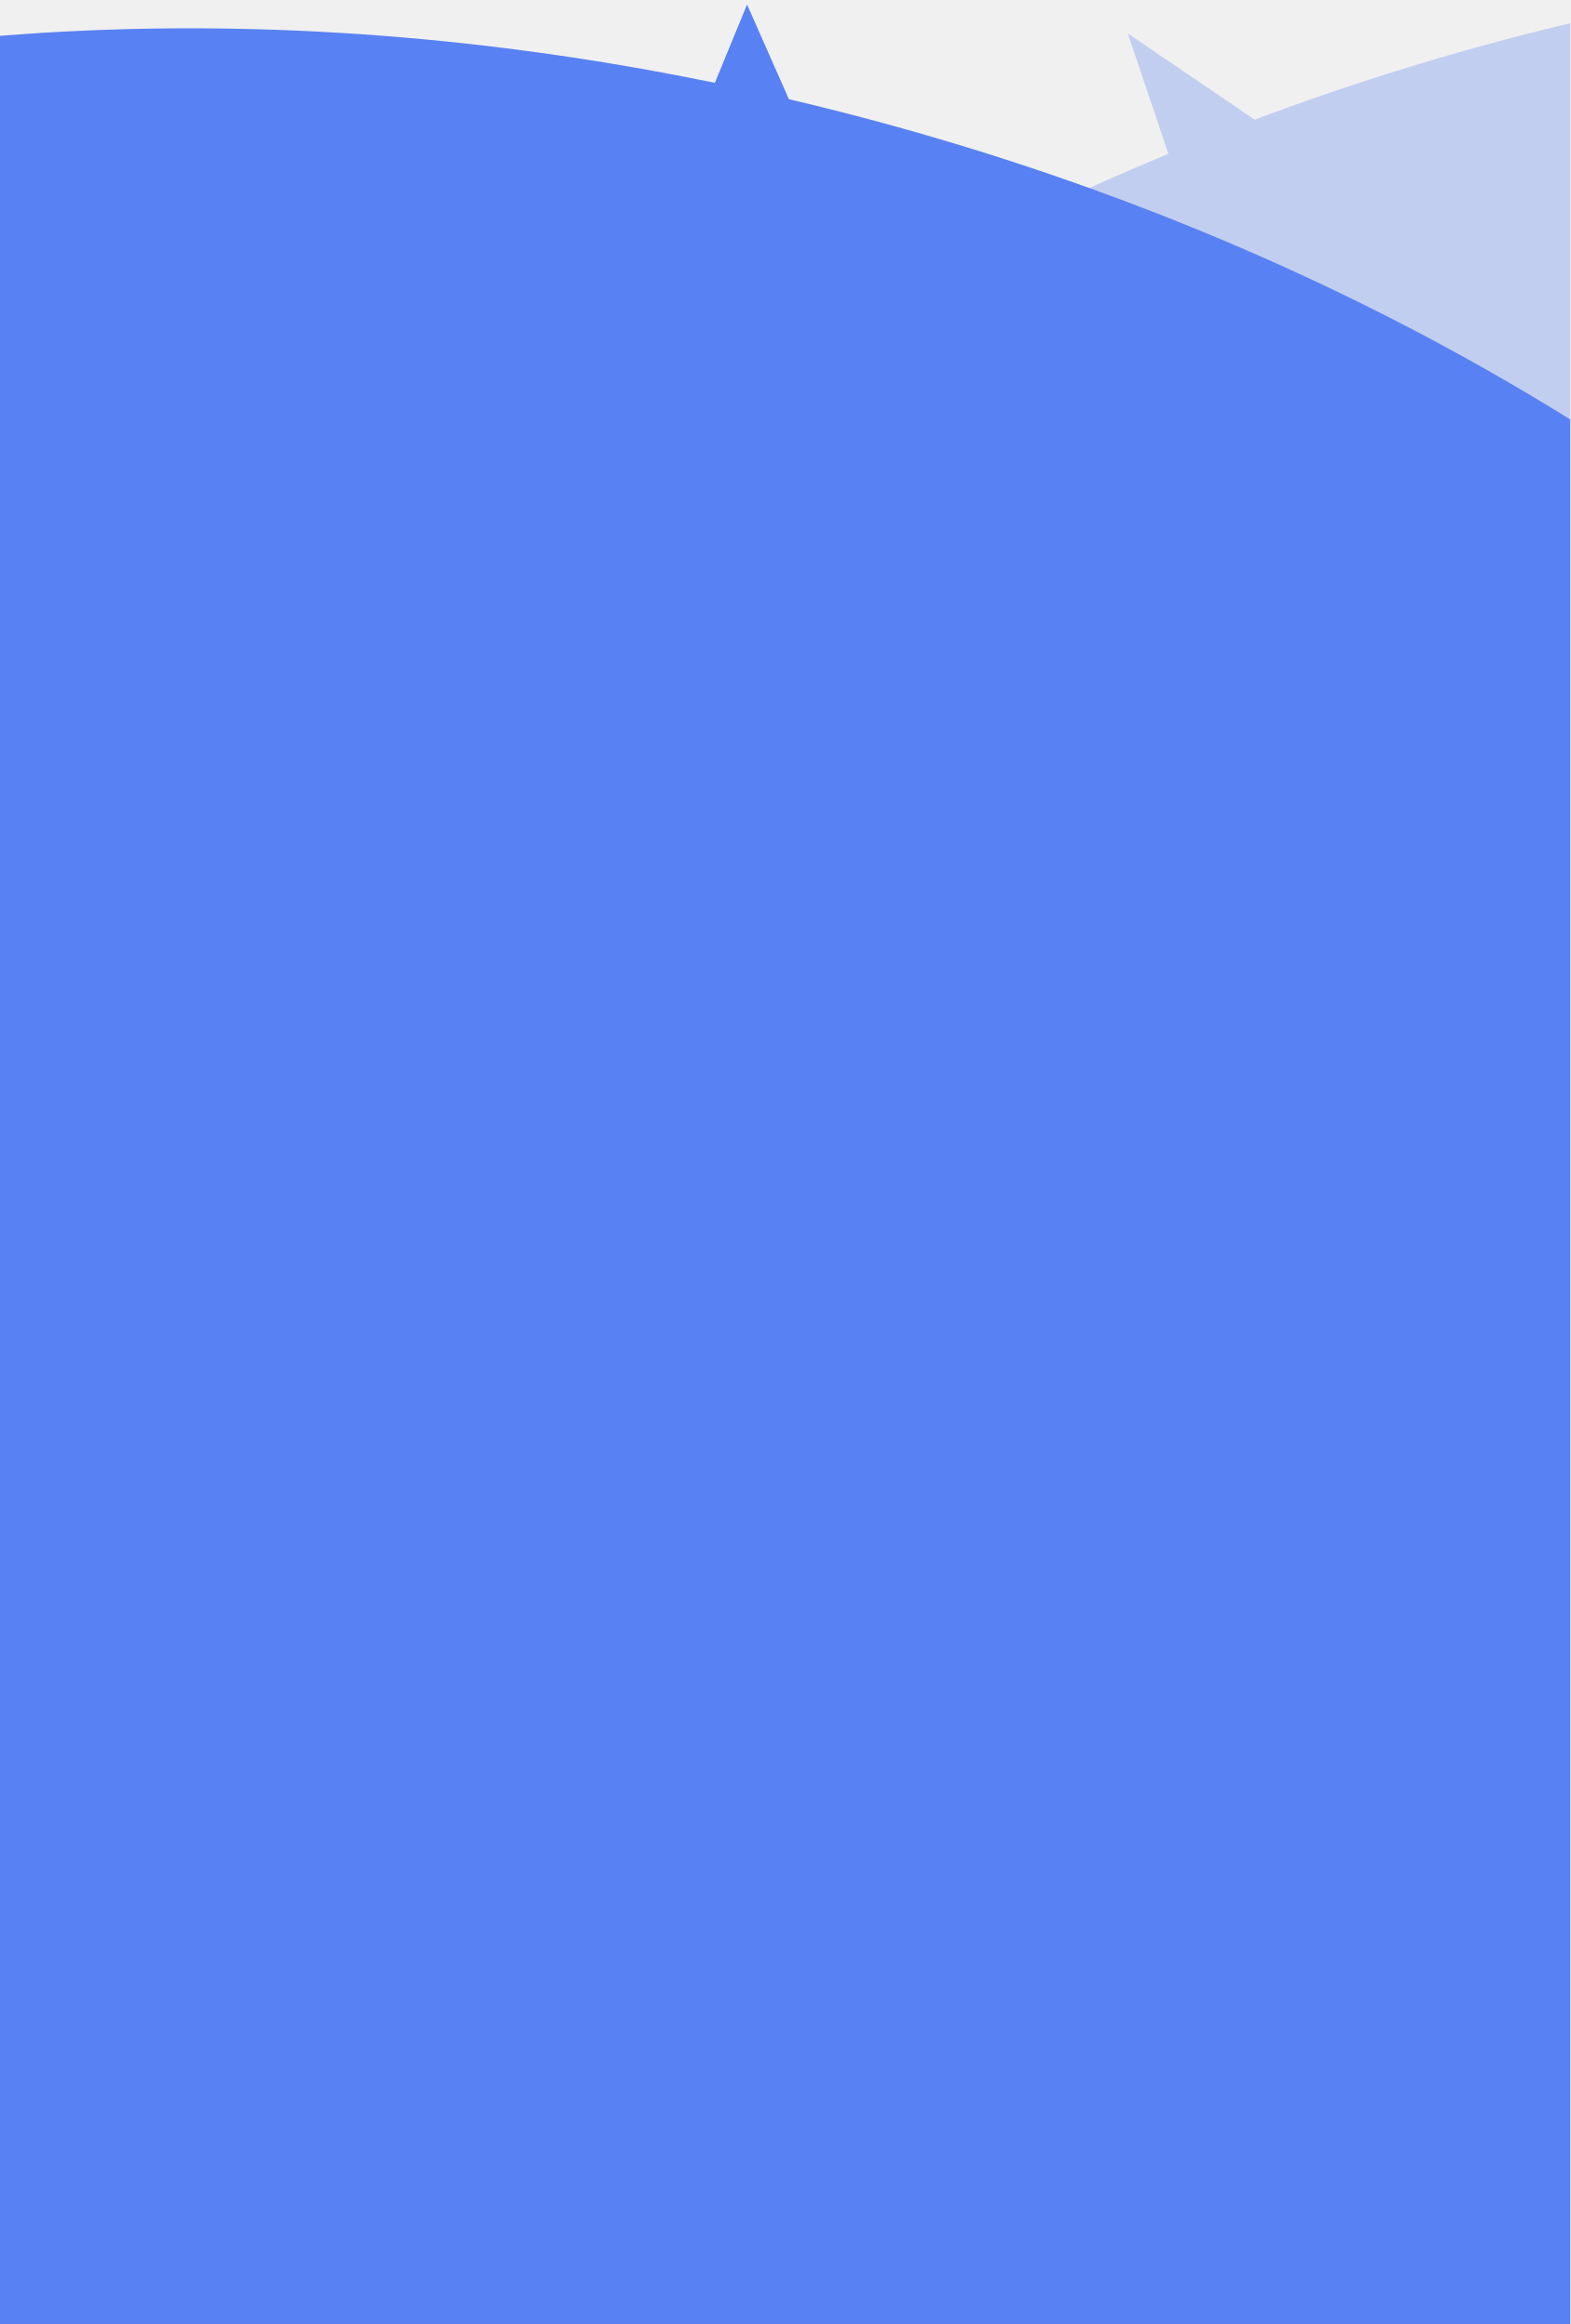
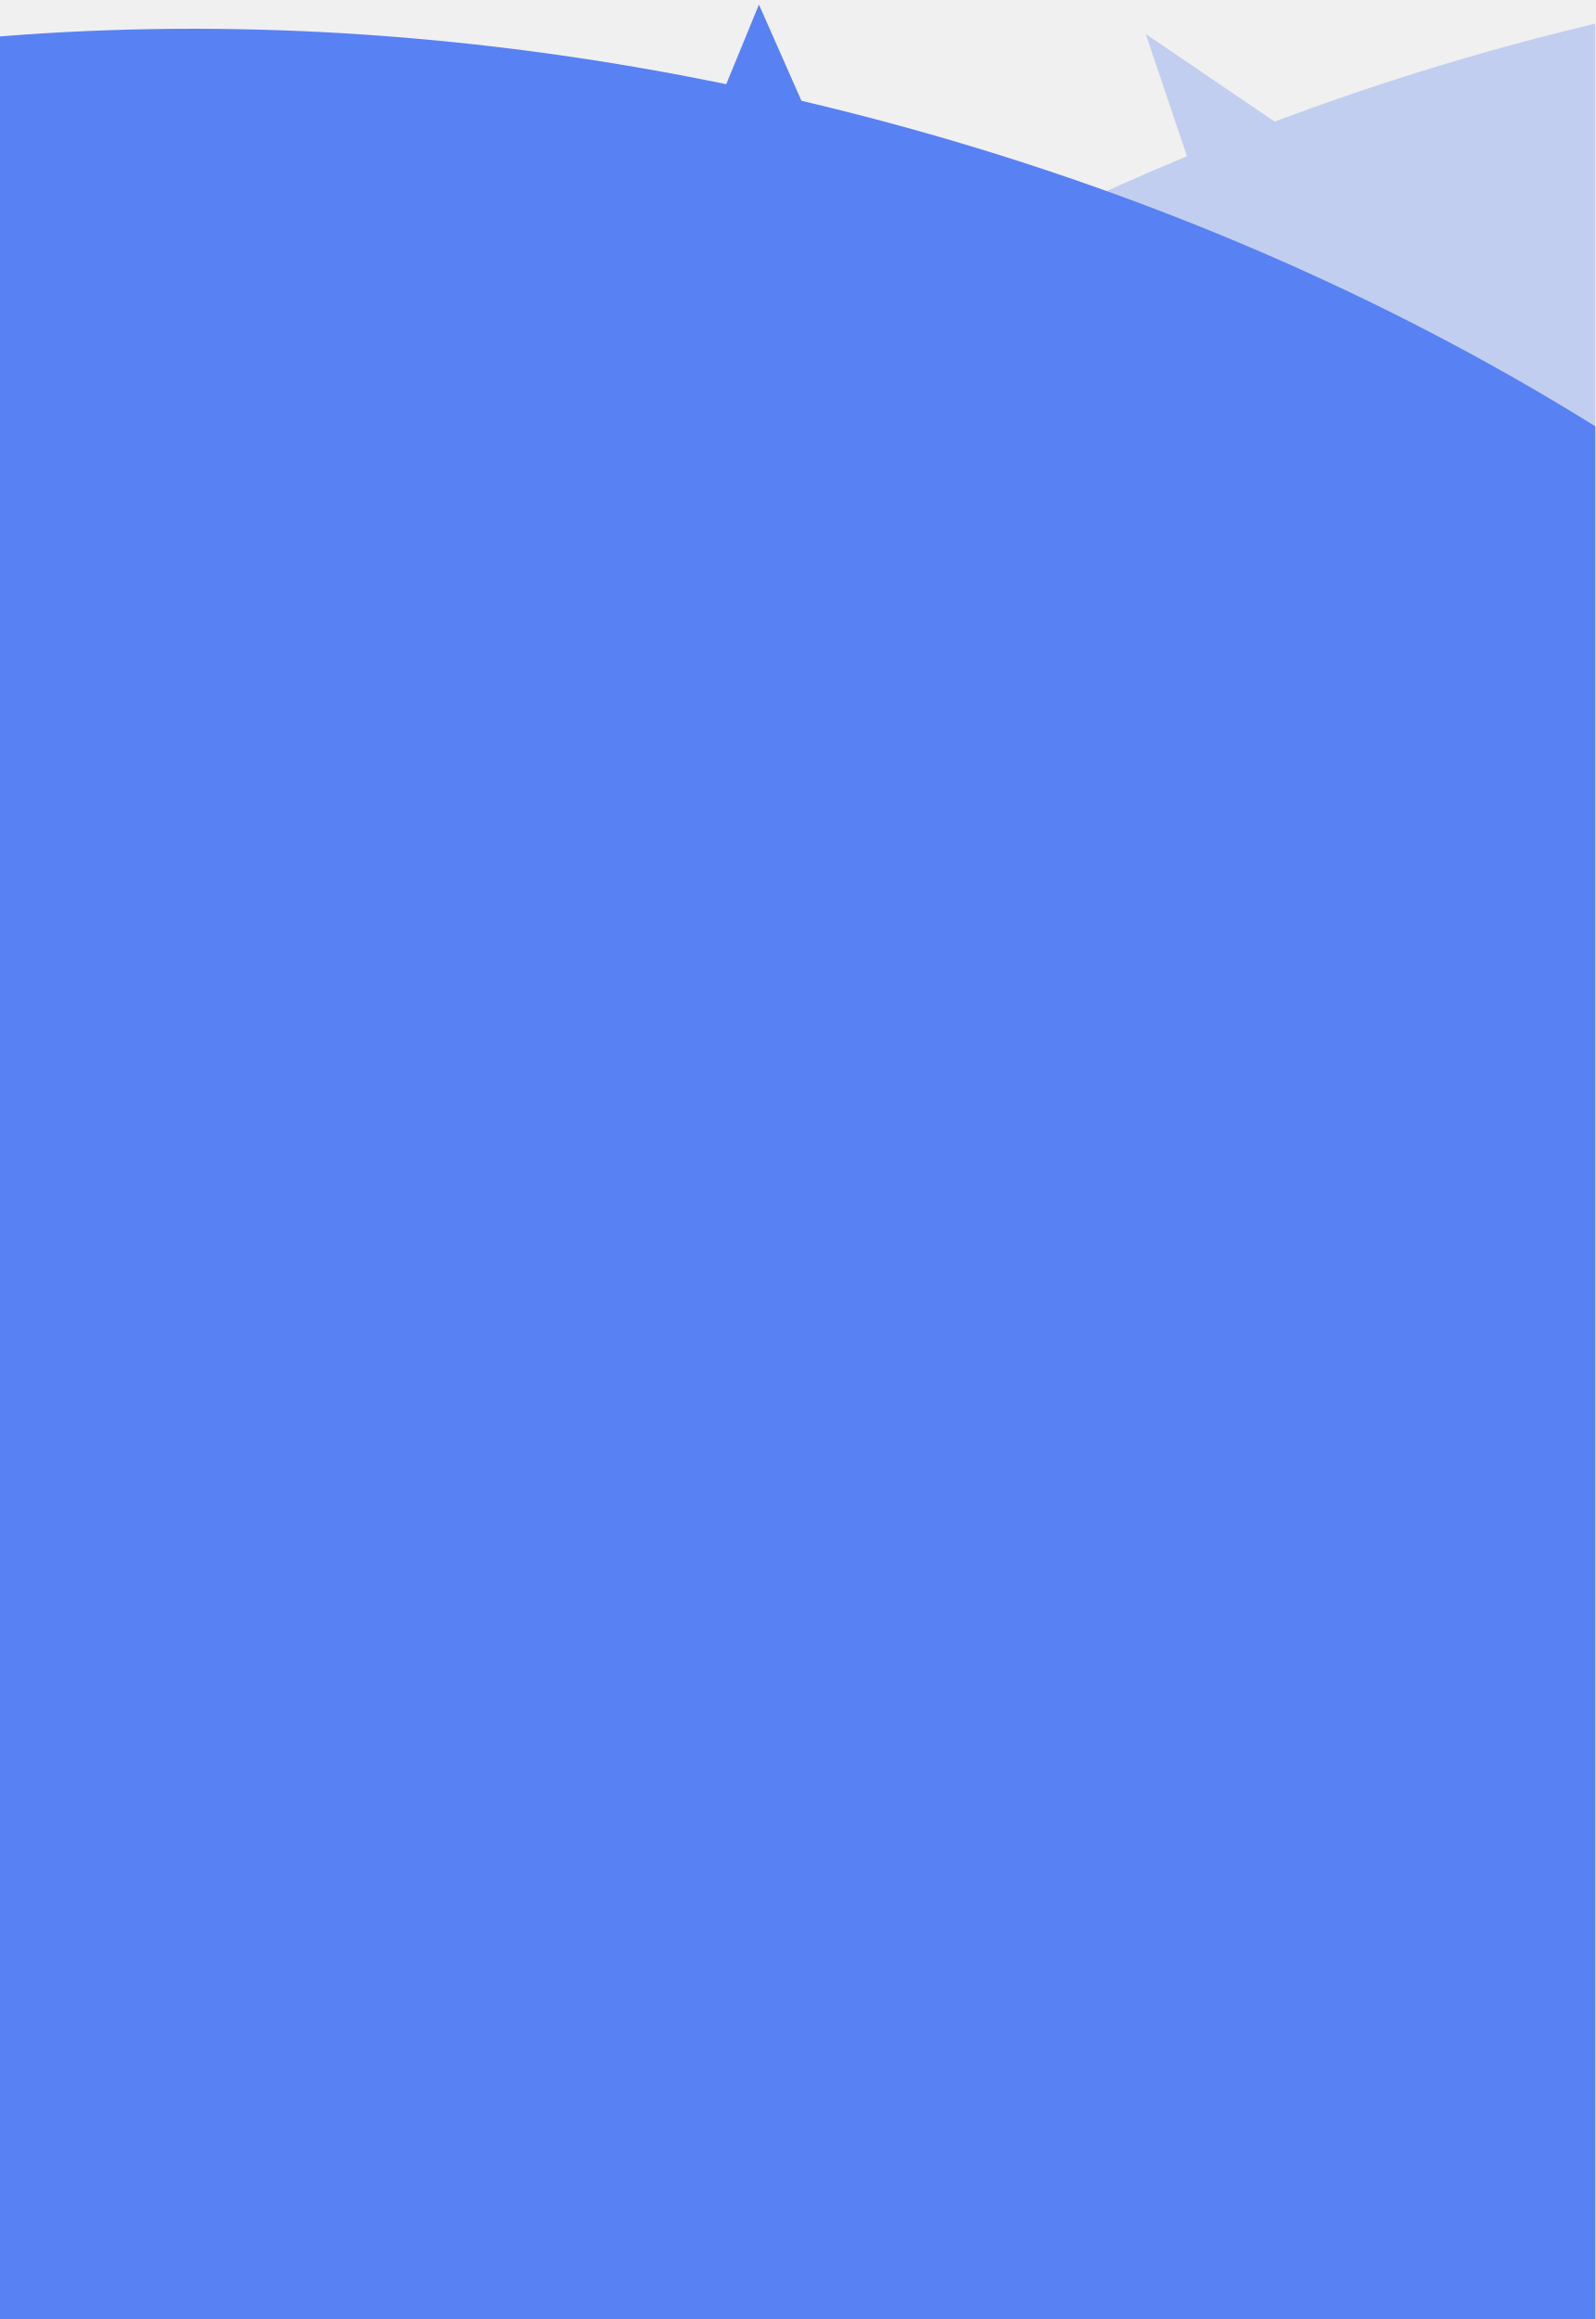
- <svg xmlns="http://www.w3.org/2000/svg" width="375" height="555" viewBox="0 0 375 555" fill="none">
+ <svg xmlns="http://www.w3.org/2000/svg" width="375" height="545" viewBox="0 0 375 545" fill="none">
  <g clip-path="url(#clip0_45_2203)">
    <path opacity="0.3" fill-rule="evenodd" clip-rule="evenodd" d="M279.022 36.716L269.331 7.982L299.64 28.573C506.935 -49.211 716.616 -5.843 783.717 135.521C856.304 288.443 734.555 498.133 511.782 603.876C289.01 709.618 49.573 671.372 -23.014 518.45C-95.601 365.527 26.148 155.838 248.921 50.095C258.927 45.346 268.966 40.887 279.022 36.716Z" fill="#5881F3" />
    <path fill-rule="evenodd" clip-rule="evenodd" d="M170.719 19.785L178.408 1.078L188.4 23.683C192.904 24.742 197.414 25.852 201.927 27.013C440.744 88.459 600.15 271.166 557.971 435.102C515.791 599.038 287.999 682.123 49.182 620.678C-189.635 559.232 -349.042 376.524 -306.862 212.588C-266.525 55.81 -56.43 -27.023 170.719 19.785Z" fill="#5881F3" />
  </g>
  <defs>
    <clipPath id="clip0_45_2203">
      <rect width="375" height="587" fill="white" />
    </clipPath>
  </defs>
</svg>
